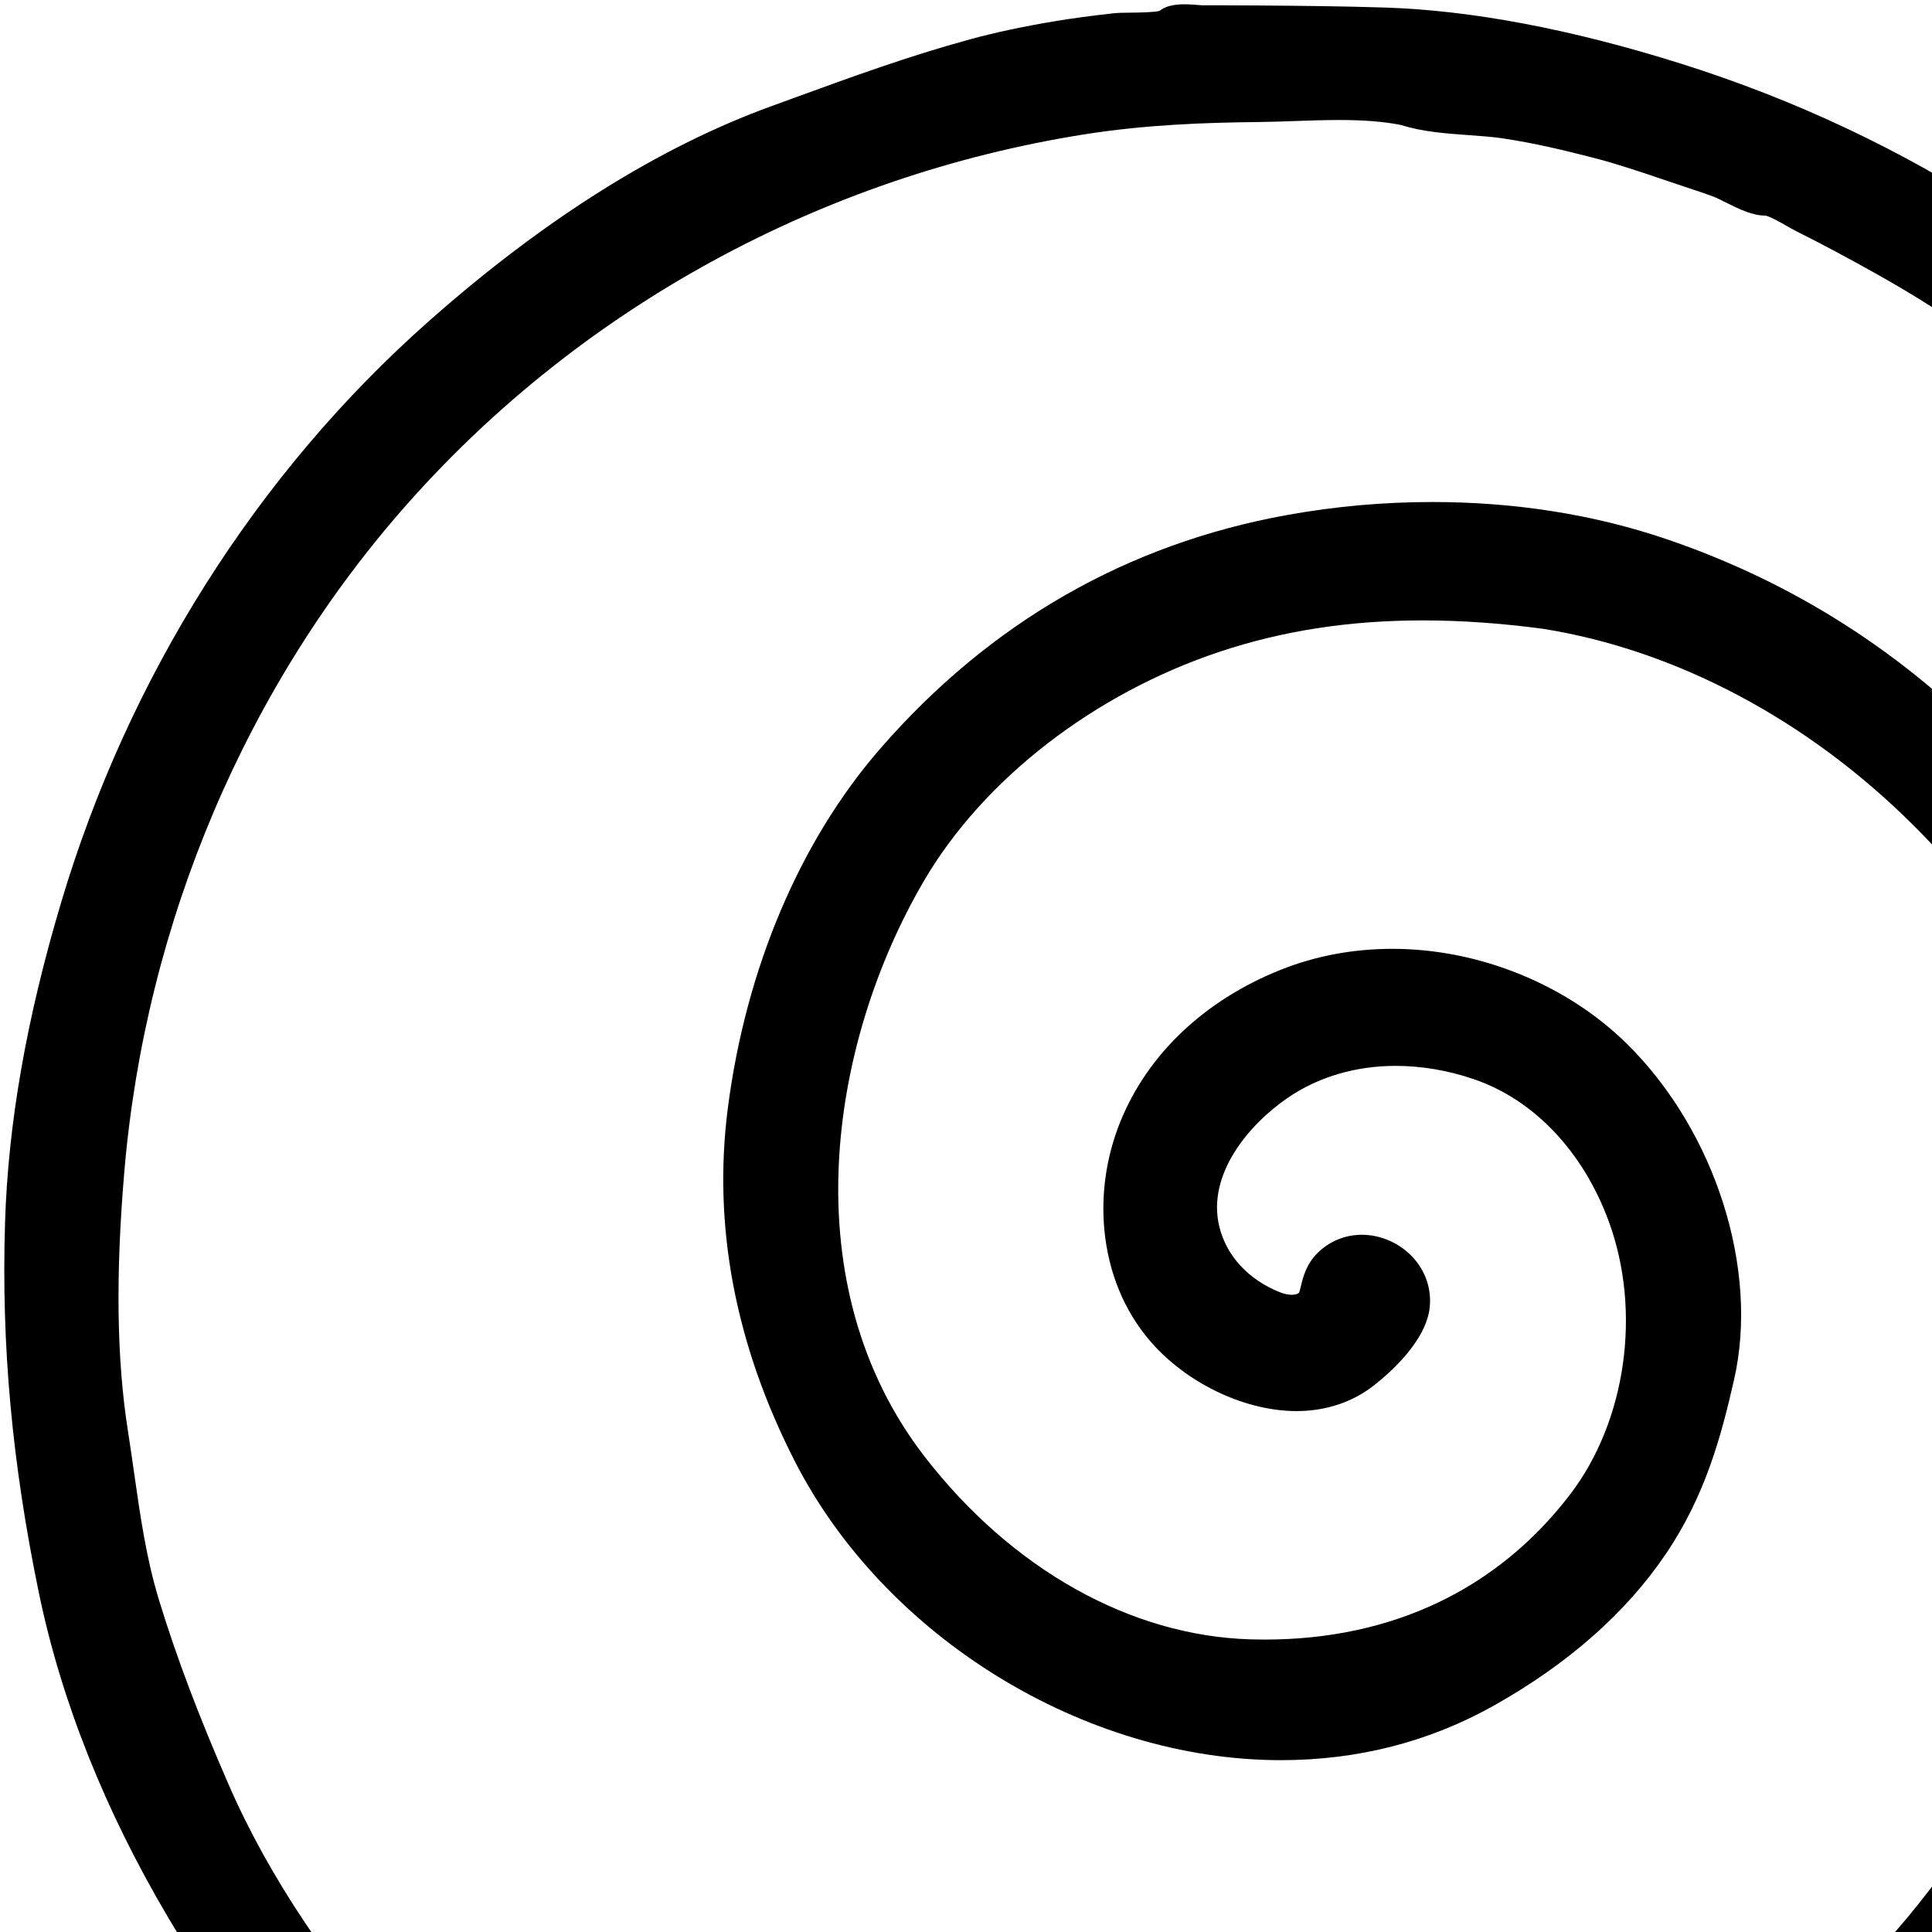
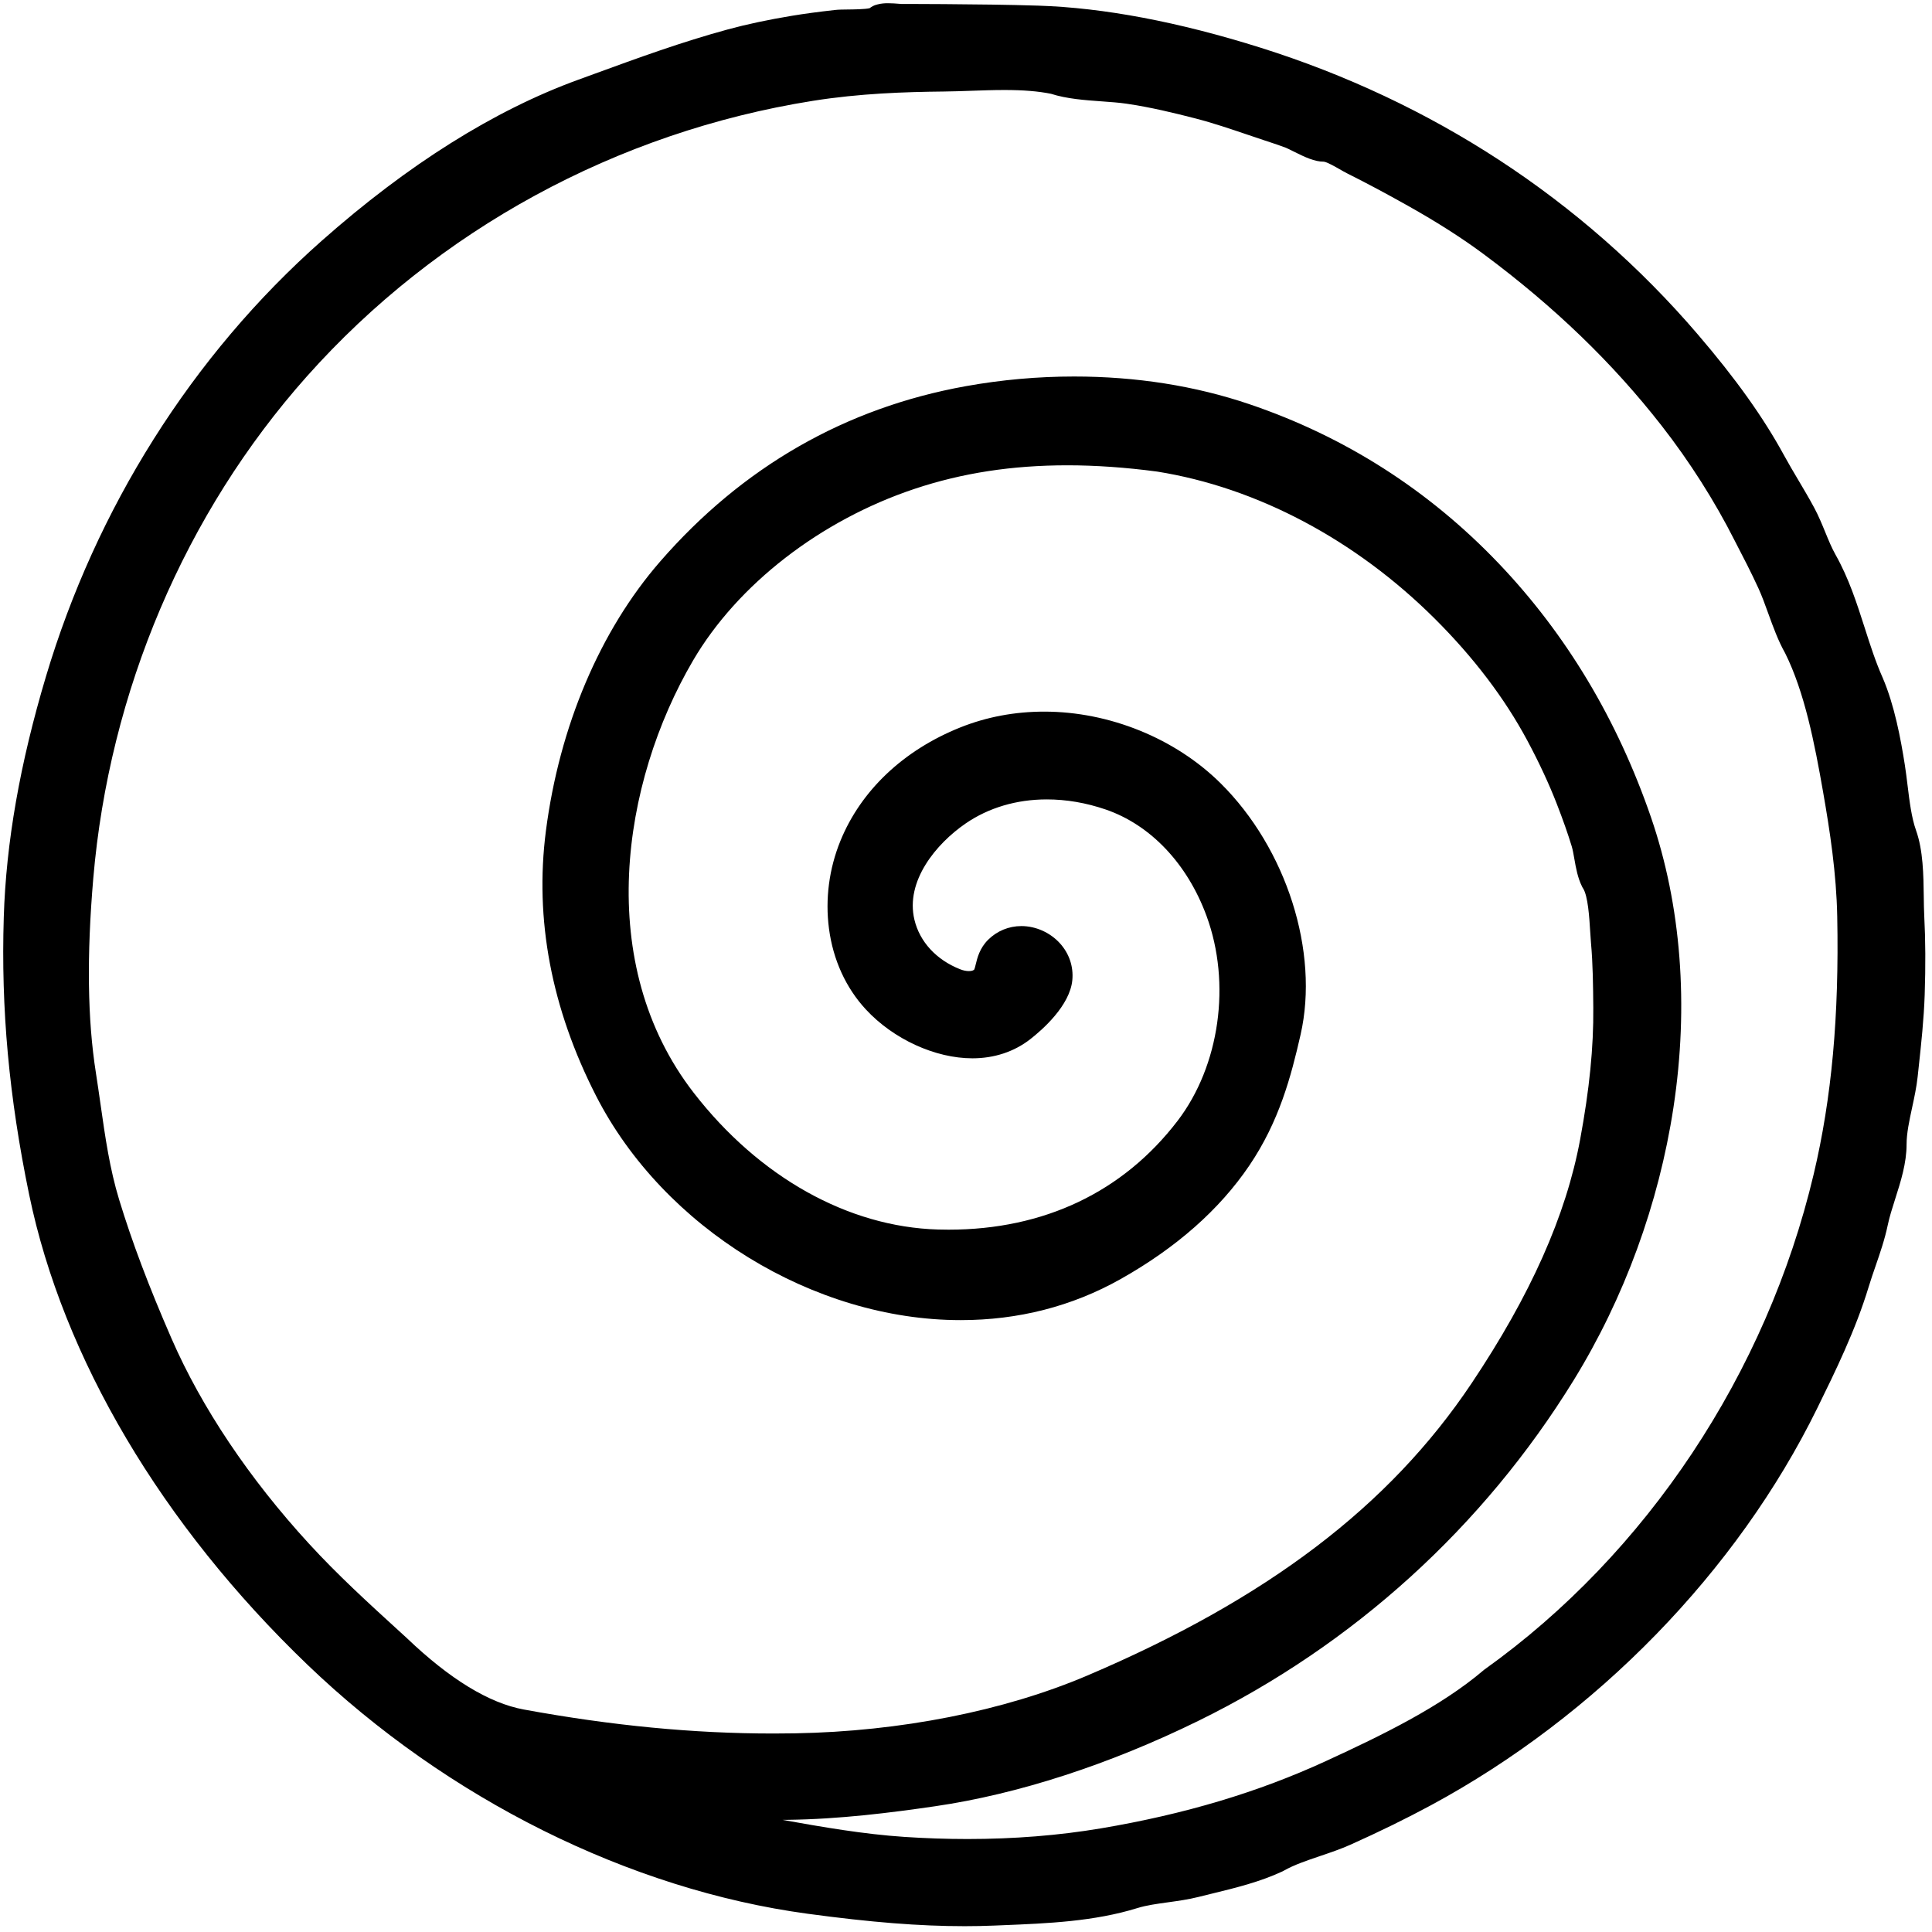
- <svg xmlns="http://www.w3.org/2000/svg" xml:space="preserve" width="1200" height="1200" viewBox="0 0 900 900">
+ <svg xmlns="http://www.w3.org/2000/svg" xml:space="preserve" width="1200" height="1200" viewBox="0 0 1200 1200">
  <path d="M599.149 1196.385c-28.004 0-58.079-2.381-97.517-7.723-110.625-14.984-223.864-71.363-310.681-154.684-90.51-86.861-151.901-190.585-172.863-292.066C5.581 681.363.578 626.635 2.344 569.673c1.438-46.412 10.03-95.382 26.265-149.707 15.521-51.932 37.982-101.419 66.76-147.086 29.193-46.324 64.32-87.8 104.405-123.275C253.38 102.164 307.016 68.488 359.19 49.512c3.223-1.172 6.437-2.346 9.642-3.515 27.999-10.22 54.443-19.872 83.148-27.7 11.706-3.193 25.116-6.049 39.857-8.488 7.783-1.287 16.322-2.437 26.875-3.618 2.134-.238 4.852-.266 7.998-.297 3.25-.033 10.54-.106 13.441-.805 1.07-.854 2.663-1.847 4.802-2.316 2.288-.644 4.609-.773 6.646-.773 2.435 0 4.989.204 6.854.353.659.053 1.221.104 1.613.12 2.023-.009 4.072-.013 6.123-.013 7.137 0 14.143.047 20.055.093 19.899.154 39.358.344 58.636.951 40.569 1.277 86.995 10.056 137.988 26.092 52.961 16.655 102.838 40.127 148.246 69.766a579.863 579.863 0 0 1 123.404 108.322c23.674 27.628 40.697 51.495 53.575 75.111 2.832 5.191 5.888 10.342 8.844 15.324 3.268 5.508 6.646 11.203 9.849 17.15 2.729 5.065 4.873 10.294 6.948 15.352 2.059 5.018 4.002 9.757 6.312 13.852 8.314 14.742 13.322 30.382 18.165 45.507 3.46 10.809 6.729 21.019 11.099 30.85l.064.144c7.334 17.117 11.205 37.936 13.757 54.159.635 4.043 1.161 8.348 1.67 12.51 1.215 9.947 2.473 20.233 5.277 28.081 4.435 12.433 4.635 27.73 4.812 41.228.058 4.358.112 8.475.304 12.158.774 14.887.862 30.818.269 48.699-.508 15.283-2.166 30.578-3.771 45.369l-.604 5.594c-.69 6.436-2.088 12.912-3.439 19.174-1.765 8.186-3.434 15.918-3.434 22.775 0 11.75-3.602 23.049-7.085 33.977-1.823 5.717-3.545 11.115-4.596 16.145-1.873 8.971-4.788 17.414-7.608 25.58-1.531 4.438-2.977 8.627-4.276 12.916-8.147 26.893-20.788 52.637-31.942 75.35-49.736 101.291-137.227 191.189-240.033 246.646-15.318 8.264-32.11 16.49-49.906 24.451-6.059 2.711-12.535 4.902-18.798 7.021-8.398 2.842-16.331 5.527-22.704 9.17l-.423.242-.44.205c-13.914 6.496-29.048 10.182-43.684 13.748-2.834.691-5.646 1.375-8.413 2.074-6.176 1.557-12.615 2.447-18.844 3.311-6.908.955-13.433 1.857-18.844 3.537-27.055 8.398-55.871 9.568-83.739 10.697l-5.295.217c-5.981.25-12.183.377-18.436.377zm-113.158-66.026c24.765 4.428 50.3 8.881 75.736 10.572a593.532 593.532 0 0 0 39.186 1.318c28.911 0 56.8-2.229 82.894-6.623 51.991-8.758 97.753-22.451 139.902-41.863 34.762-16.008 70.944-33.547 97.769-56.352l.378-.32.404-.289c100.552-71.838 175.002-183.92 204.259-307.506 11.19-47.268 15.836-98.127 14.62-160.055-.526-26.844-4.533-53.037-8.783-77.342-5.299-30.293-11.479-61.887-23.539-86.151-4.353-7.701-7.487-16.363-10.521-24.743-2.026-5.601-3.94-10.89-6.102-15.611-4.507-9.843-9.399-19.281-14.58-29.273l-.229-.441c-12.312-24.4-27.977-49.036-45.302-71.246-30.458-39.043-66.545-73.851-110.325-106.413-13.514-10.05-28.973-19.93-47.258-30.205-13.467-7.566-25.714-14.097-37.444-19.962-1.627-.813-3.294-1.769-5.058-2.781-2.533-1.453-7.805-4.475-9.759-4.649h-.01c-5.7 0-11.528-2.704-19.13-6.522-1.7-.854-3.457-1.736-4.453-2.146-3.652-1.384-7.382-2.616-11.328-3.919l-2.775-.918c-3.107-1.034-6.22-2.09-9.334-3.146-10.722-3.636-21.809-7.396-32.674-10.2-13.426-3.465-27.914-6.975-42.897-9.171-4.567-.668-9.754-1.04-15.244-1.434-10.701-.766-21.76-1.559-31.614-4.712-7.944-1.604-17.176-2.352-28.973-2.352-6.866 0-13.924.247-20.75.487-5.604.196-11.4.399-16.964.457-23.771.253-52.01 1.137-81.222 5.782C383.244 81.97 271.633 142.752 190.6 233.78 114.972 318.731 67.858 429.459 57.935 545.563c-4.116 48.154-3.582 87.677 1.631 120.826 1.012 6.441 1.938 12.932 2.832 19.209 2.958 20.756 5.751 40.361 11.626 59.613 8.053 26.389 18.387 53.781 32.522 86.209 18.672 42.834 48.213 86.908 85.429 127.461 17.871 19.473 36.773 36.717 56.784 54.973l3.923 3.584c26.641 25.486 51.082 40.414 72.646 44.367 54.75 10.035 105.434 14.914 154.948 14.914 4.498 0 9.064-.041 13.569-.119 65.334-1.146 129.72-13.863 181.295-35.805 111.902-47.607 187.779-105.266 238.791-181.453 36.699-54.813 58.79-104.422 67.535-151.664 5.78-31.219 8.37-57.209 8.153-81.795l-.002-.178c-.116-13.27-.238-26.991-1.435-40.147-.204-2.255-.358-4.783-.521-7.458-.49-8.061-1.313-21.553-4.396-26.349l-.346-.537-.286-.572c-2.729-5.464-3.813-11.671-4.77-17.148-.517-2.962-1.006-5.76-1.652-7.876-2.434-7.967-5.404-16.403-9.349-26.545-4.848-12.433-10.987-25.611-18.242-39.158-14.031-26.203-33.368-51.659-57.476-75.663-49.269-49.056-110.506-81.493-172.455-91.349-19.434-2.585-38.185-3.895-55.733-3.895-34.331 0-65.354 4.78-94.84 14.613-58.494 19.505-109.944 59.355-137.629 106.6-44.524 75.98-61.661 188.49.42 268.564 40.566 52.322 95.836 83.264 151.639 84.887 2.238.066 4.49.1 6.696.1h.018c59.179-.004 108.337-23.383 142.16-67.607 26.151-34.193 33.385-85.314 17.999-127.21-11.927-32.479-34.772-56.597-62.678-66.167-12.116-4.155-24.422-6.262-36.574-6.262-18.747 0-36.187 5.178-50.431 14.977-18.248 12.55-37.516 35.731-31.769 59.764 3.28 13.711 13.617 24.919 28.363 30.748 1.86.75 3.771 1.146 5.459 1.146 1.623 0 2.755-.336 3.369-1 .255-.547.607-2.011.869-3.097.97-4.019 2.435-10.093 7.669-15.309 5.537-5.516 12.895-8.554 20.716-8.554 8.867 0 17.784 3.969 23.851 10.618 5.791 6.345 8.557 14.464 7.788 22.861-1.462 15.957-18.787 31.059-26.169 36.809-9.947 7.754-22.354 11.85-35.882 11.85-23.122 0-49.084-11.895-66.145-30.303-12.478-13.463-20.421-30.869-22.972-50.337-2.396-18.283.06-37.09 7.1-54.389 12.747-31.314 39.173-56.339 74.414-70.464 16.296-6.532 33.874-9.844 52.248-9.844 40.394 0 81.303 16.614 109.431 44.441 40.984 40.544 61.44 104.76 49.745 156.161-5.946 26.127-13.3 53.928-31.817 81.295-18.545 27.408-45.467 51.156-80.017 70.584-30.056 16.9-63.456 25.471-99.278 25.471-91.427 0-184.561-57.281-226.483-139.299-27.759-54.309-38.244-109.656-31.164-164.507 8.391-64.993 33.603-124.446 70.993-167.409 51.159-58.785 115.02-95.417 189.808-108.879a380.808 380.808 0 0 1 67.284-6.004c38.531 0 75.113 5.769 108.732 17.147 59.411 20.105 111.589 53.429 155.087 99.046 41.847 43.886 73.649 96.936 94.524 157.676 18.753 54.564 23.563 116.882 13.912 180.22-9.102 59.734-30.528 118.289-61.963 169.328-56.107 91.102-136.654 164.232-232.934 211.486-55.497 27.24-112.133 45.619-163.782 53.148-27.13 3.955-59.235 8.049-91.659 8.42-1.019.011-2.046.023-3.073.032z" />
</svg>
